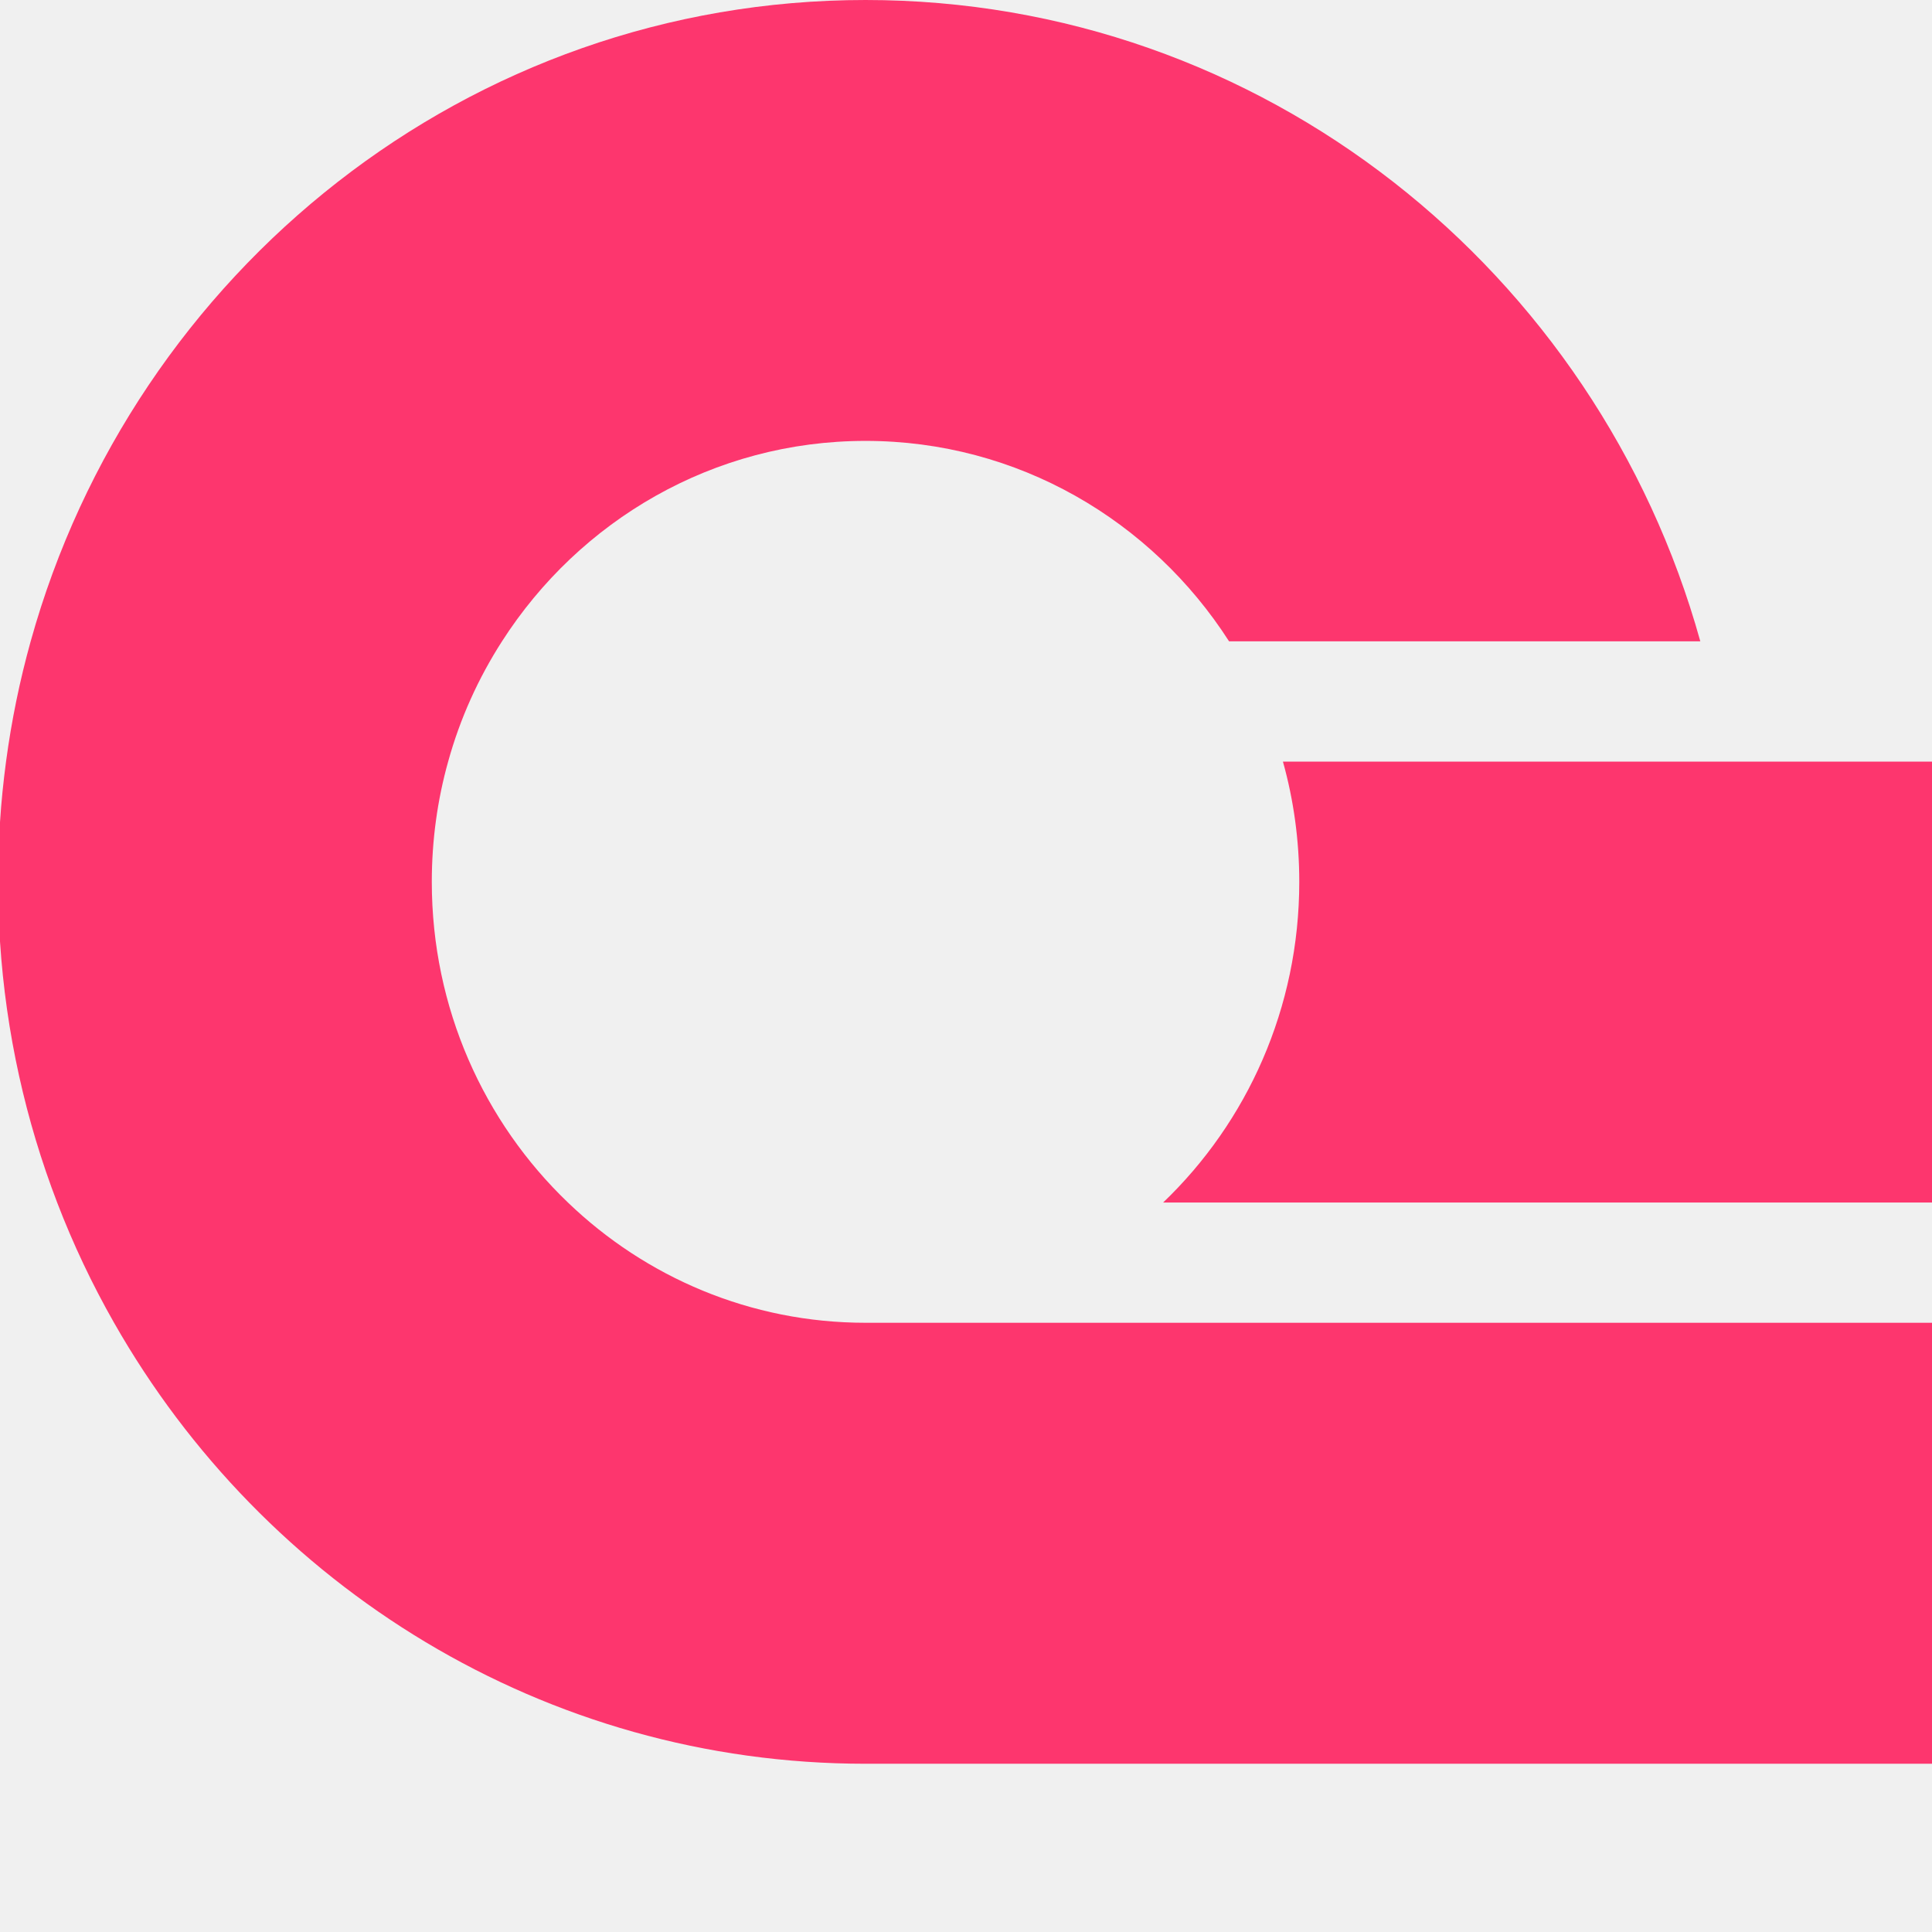
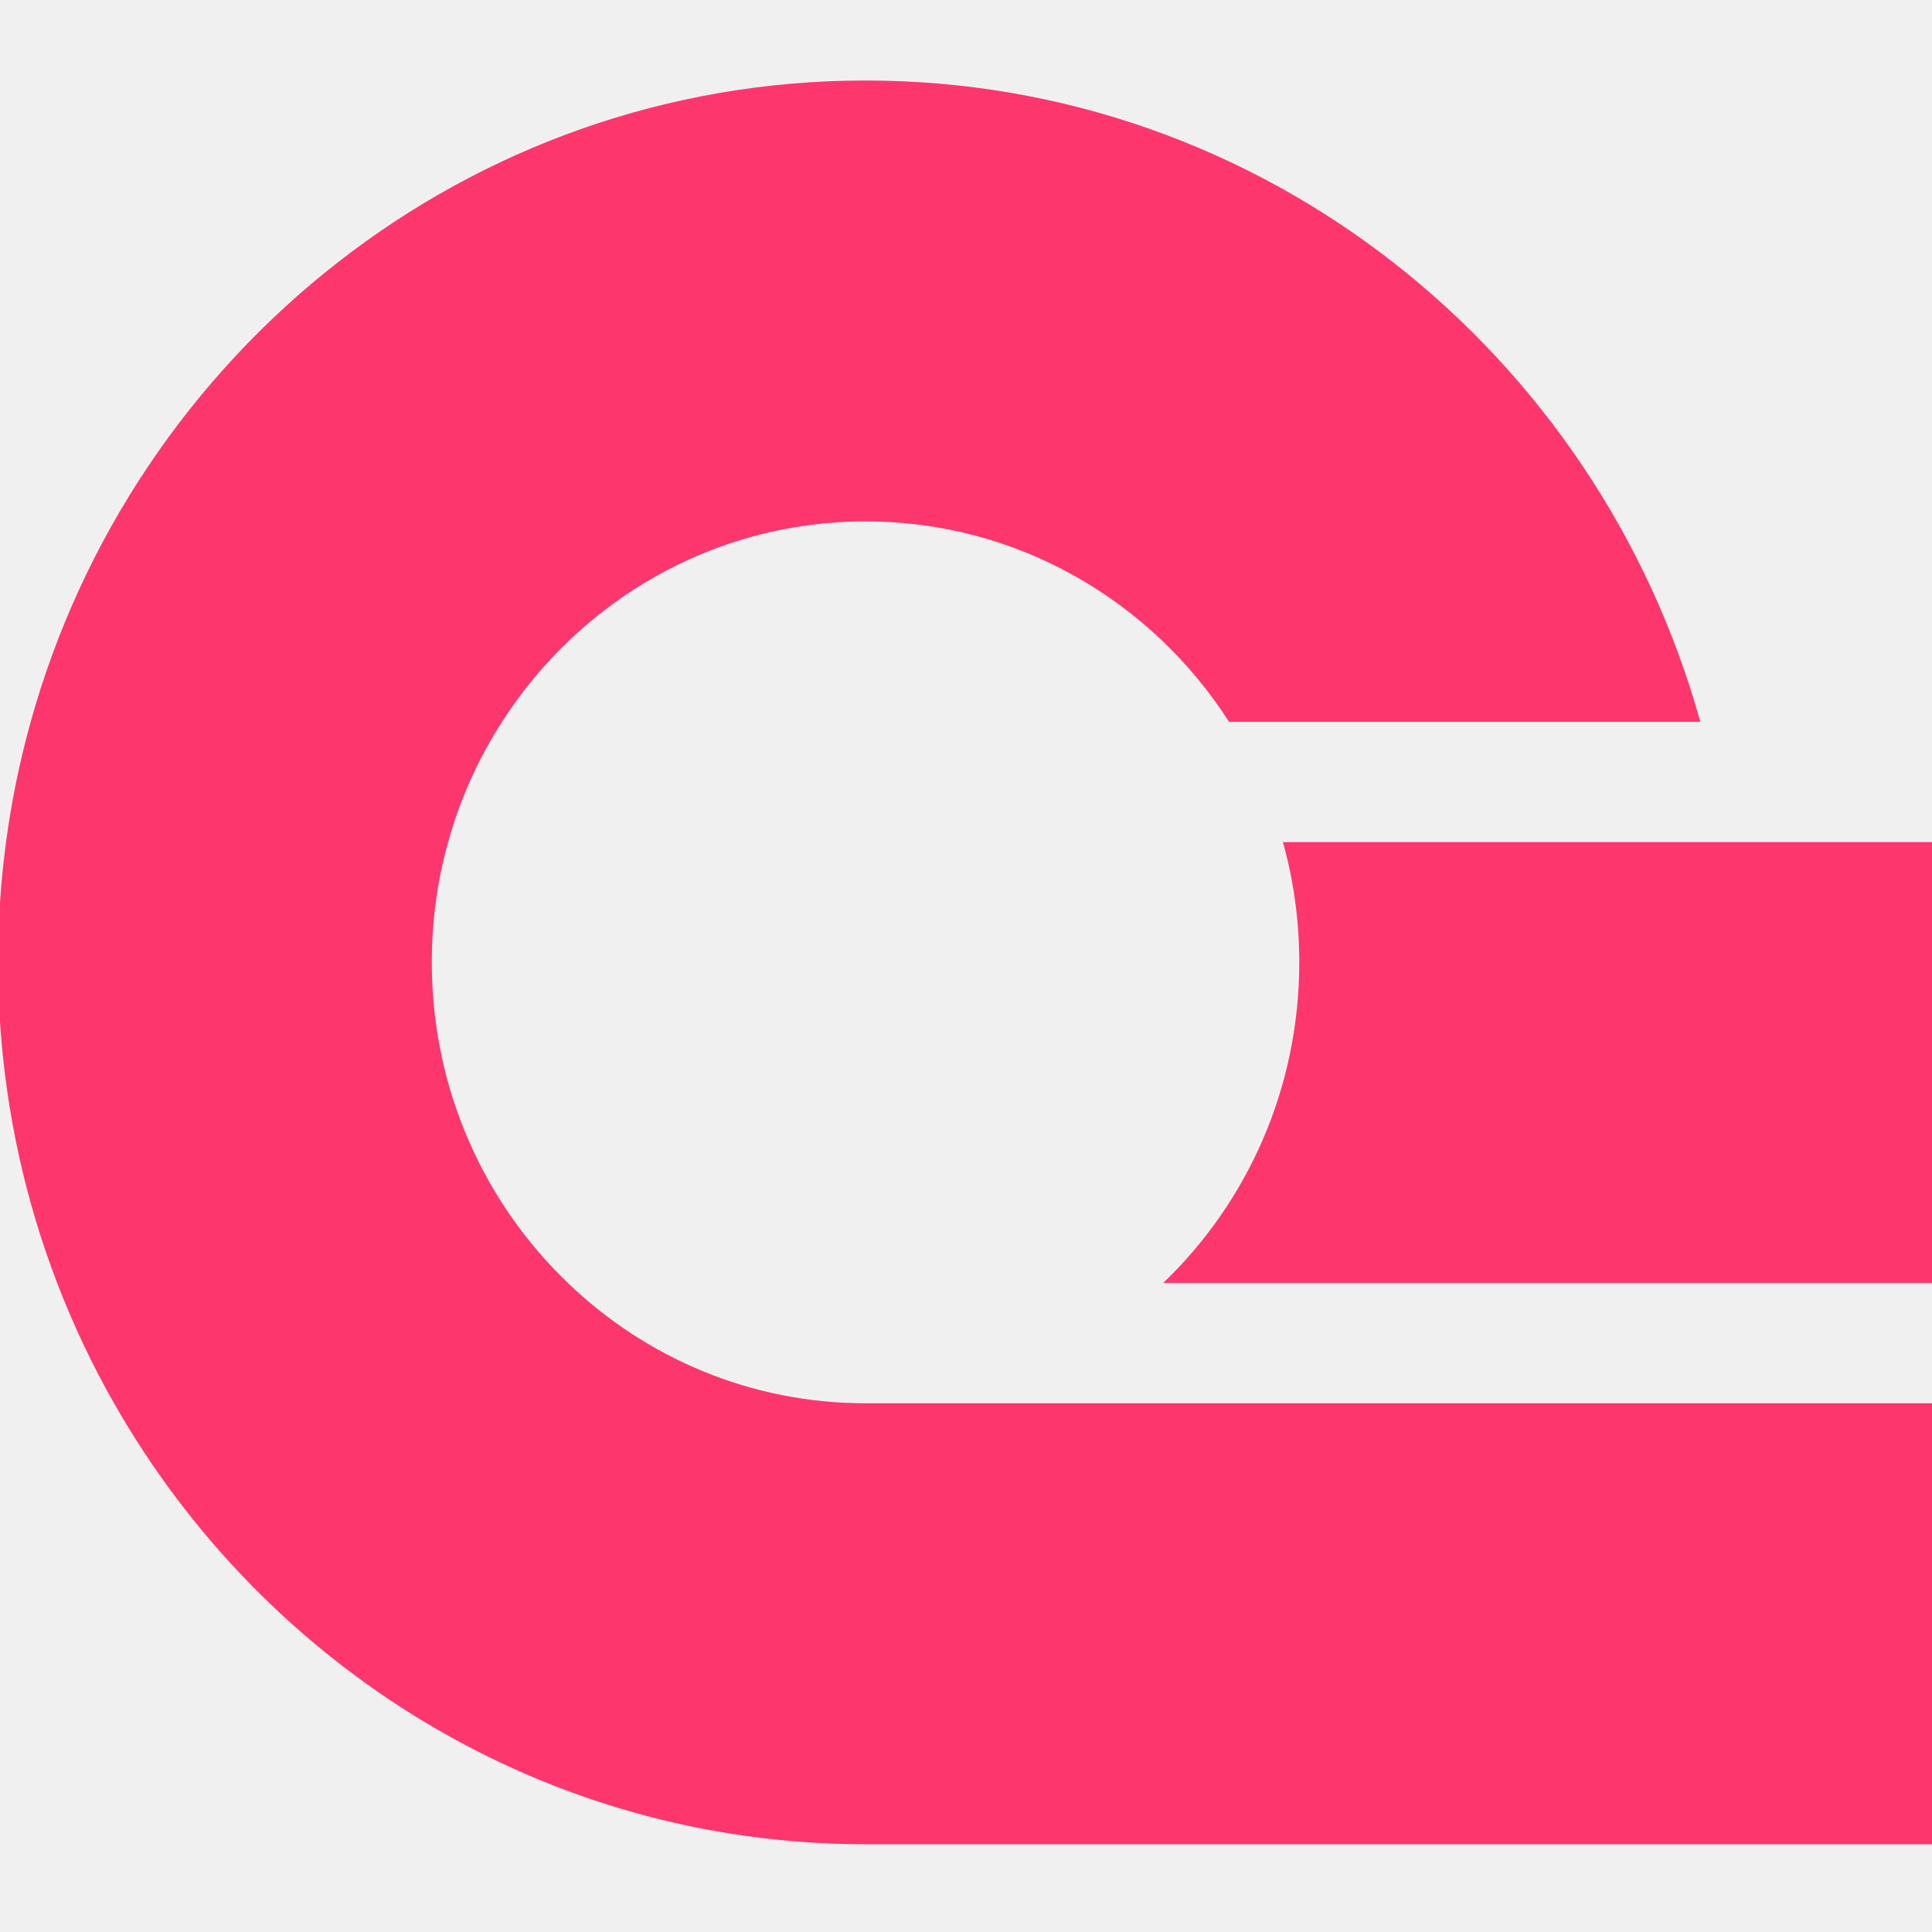
<svg xmlns="http://www.w3.org/2000/svg" width="24" height="24" viewBox="0 0 24 24" fill="none">
-   <path d="M24.443 16.432V21.91H10.752C6.763 21.91 3.28 19.707 1.417 16.432C1.146 15.956 0.909 15.457 0.71 14.938C0.32 13.922 0.074 12.832 0 11.695V10.214C0.016 9.961 0.042 9.709 0.075 9.461C0.143 8.951 0.246 8.452 0.381 7.967C1.66 3.369 5.819 0 10.752 0C15.685 0 19.843 3.369 21.122 7.967H15.268C14.307 6.468 12.644 5.477 10.752 5.477C8.86 5.477 7.197 6.468 6.236 7.967C5.943 8.423 5.715 8.925 5.567 9.461C5.434 9.936 5.364 10.437 5.364 10.955C5.364 12.525 6.013 13.94 7.055 14.938C8.02 15.865 9.321 16.432 10.752 16.432H24.443Z" fill="#FD366E" />
-   <path d="M24.443 9.461V14.938H14.449C15.491 13.94 16.14 12.525 16.14 10.955C16.14 10.437 16.07 9.936 15.937 9.461H24.443Z" fill="#FD366E" />
+   <g clip-path="url(#clip0_28_719)">
+     <path d="M24.443 17.432V22.91H10.752C6.763 22.91 3.28 20.707 1.417 17.432C1.146 16.956 0.909 16.457 0.71 15.938C0.32 14.922 0.074 13.832 0 12.695V11.214C0.016 10.961 0.042 10.709 0.075 10.461C0.143 9.951 0.246 9.452 0.381 8.967C1.66 4.369 5.819 1 10.752 1C15.685 1 19.843 4.369 21.122 8.967H15.268C14.307 7.468 12.644 6.477 10.752 6.477C8.86 6.477 7.197 7.468 6.236 8.967C5.943 9.423 5.715 9.925 5.567 10.461C5.434 10.936 5.364 11.437 5.364 11.955C5.364 13.525 6.013 14.94 7.055 15.938C8.02 16.865 9.321 17.432 10.752 17.432H24.443Z" fill="#FD366E" />
+     <path d="M24.443 10.461V15.938H14.449C15.491 14.94 16.14 13.525 16.14 11.955C16.14 11.437 16.07 10.936 15.937 10.461H24.443Z" fill="#FD366E" />
+   </g>
+   <defs>
+     <clipPath id="clip0_28_719">
+       <rect width="24" height="24" fill="white" />
+     </clipPath>
+   </defs>
</svg>
